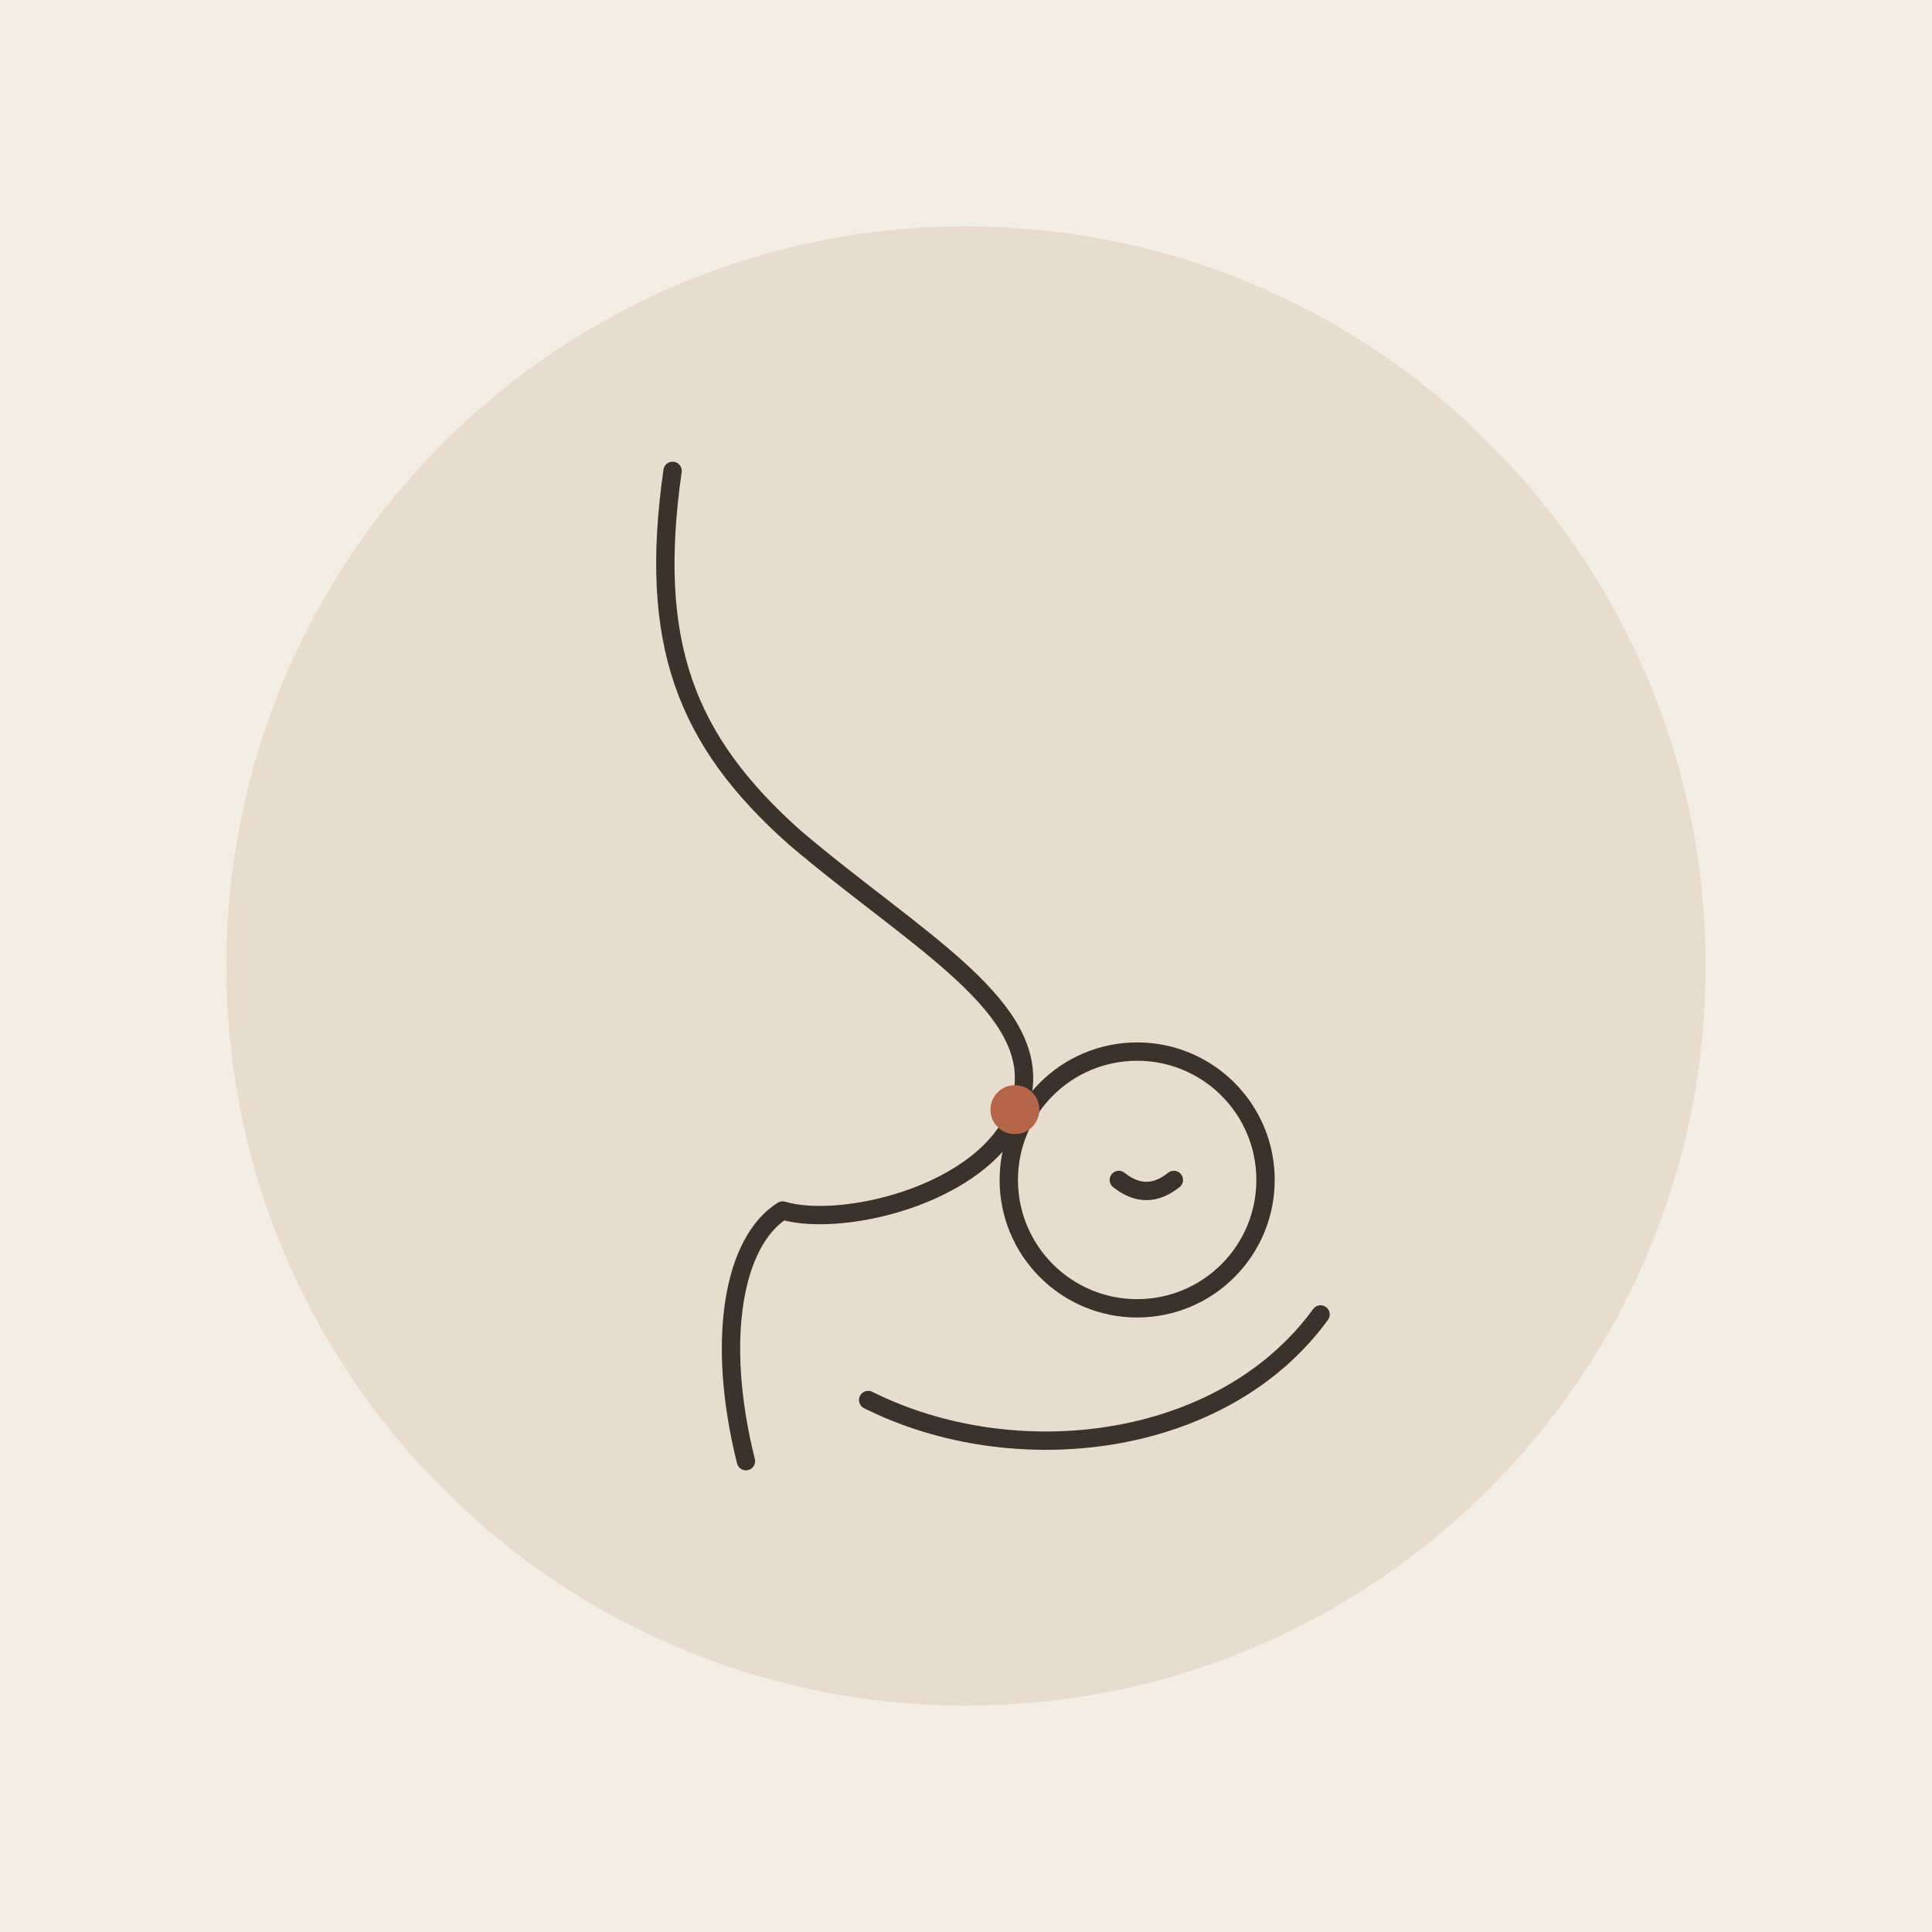
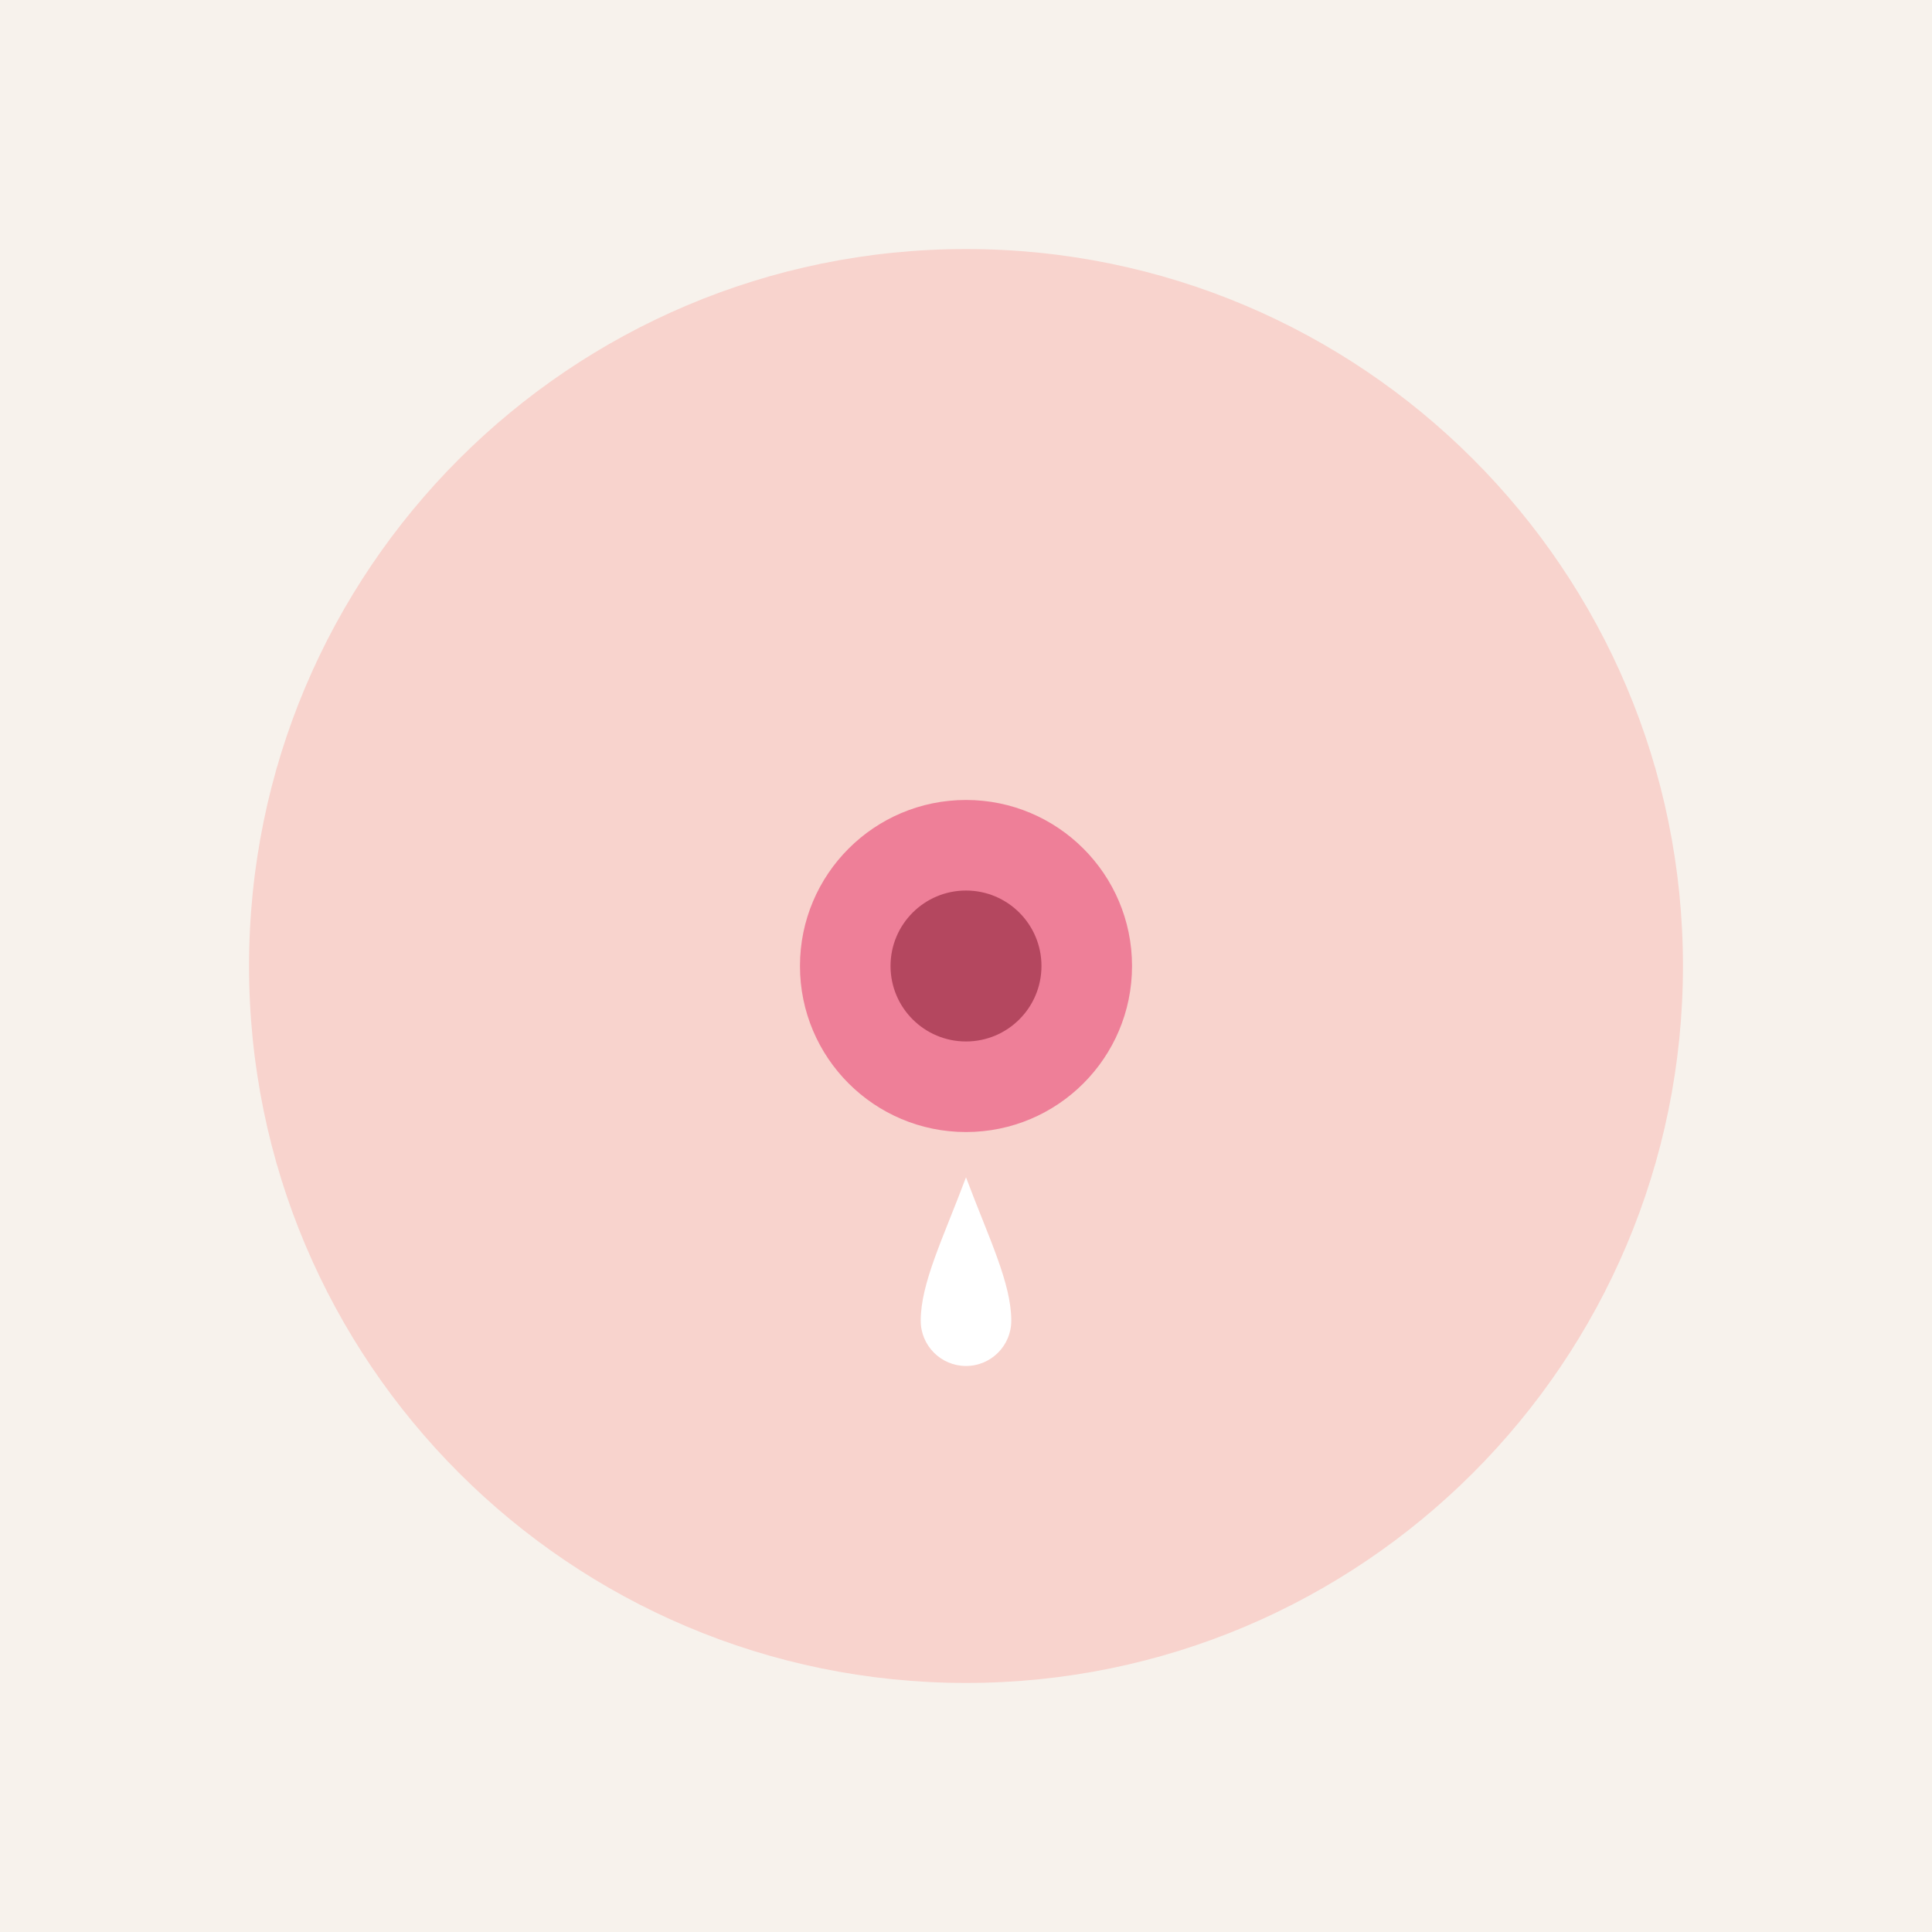
<svg xmlns="http://www.w3.org/2000/svg" viewBox="0 0 512 512">
-   <rect width="512" height="512" fill="#F3EDE4" />
-   <circle cx="256" cy="256" r="196" fill="#E7DCCD" />
-   <g transform="translate(256 256) scale(1.62) translate(-120 -99)" fill="none" stroke="#3B322B" stroke-width="3" stroke-linecap="round" stroke-linejoin="round">
-     <path d="M72 18 C 68 46, 74 62, 92 78 C 112 95, 133 106, 129 121 C 125 136, 100 142, 90 139 C 82 144, 79 160, 84 180" />
-     <circle cx="148" cy="134" r="21" />
-     <path d="M145 134 q4.5 3.6 9 0" />
-     <path d="M104 170 C 128 182, 162 178, 178 156" />
-     <circle cx="128" cy="122.5" r="4" fill="#B5654A" stroke="none" />
-   </g>
+   <rect width="512" height="512" fill="#F7F2EC" />
+   <circle cx="256" cy="256" r="190" fill="#F8D3CD" />
+   <circle cx="256" cy="256" r="44" fill="#EE7F98" />
+   <circle cx="256" cy="256" r="20" fill="#B4475F" />
+   <path d="M256 312 C 262 328, 268 340, 268 350 A 12 12 0 0 1 244 350 C 244 340, 250 328, 256 312 Z" fill="#fff" />
</svg>
